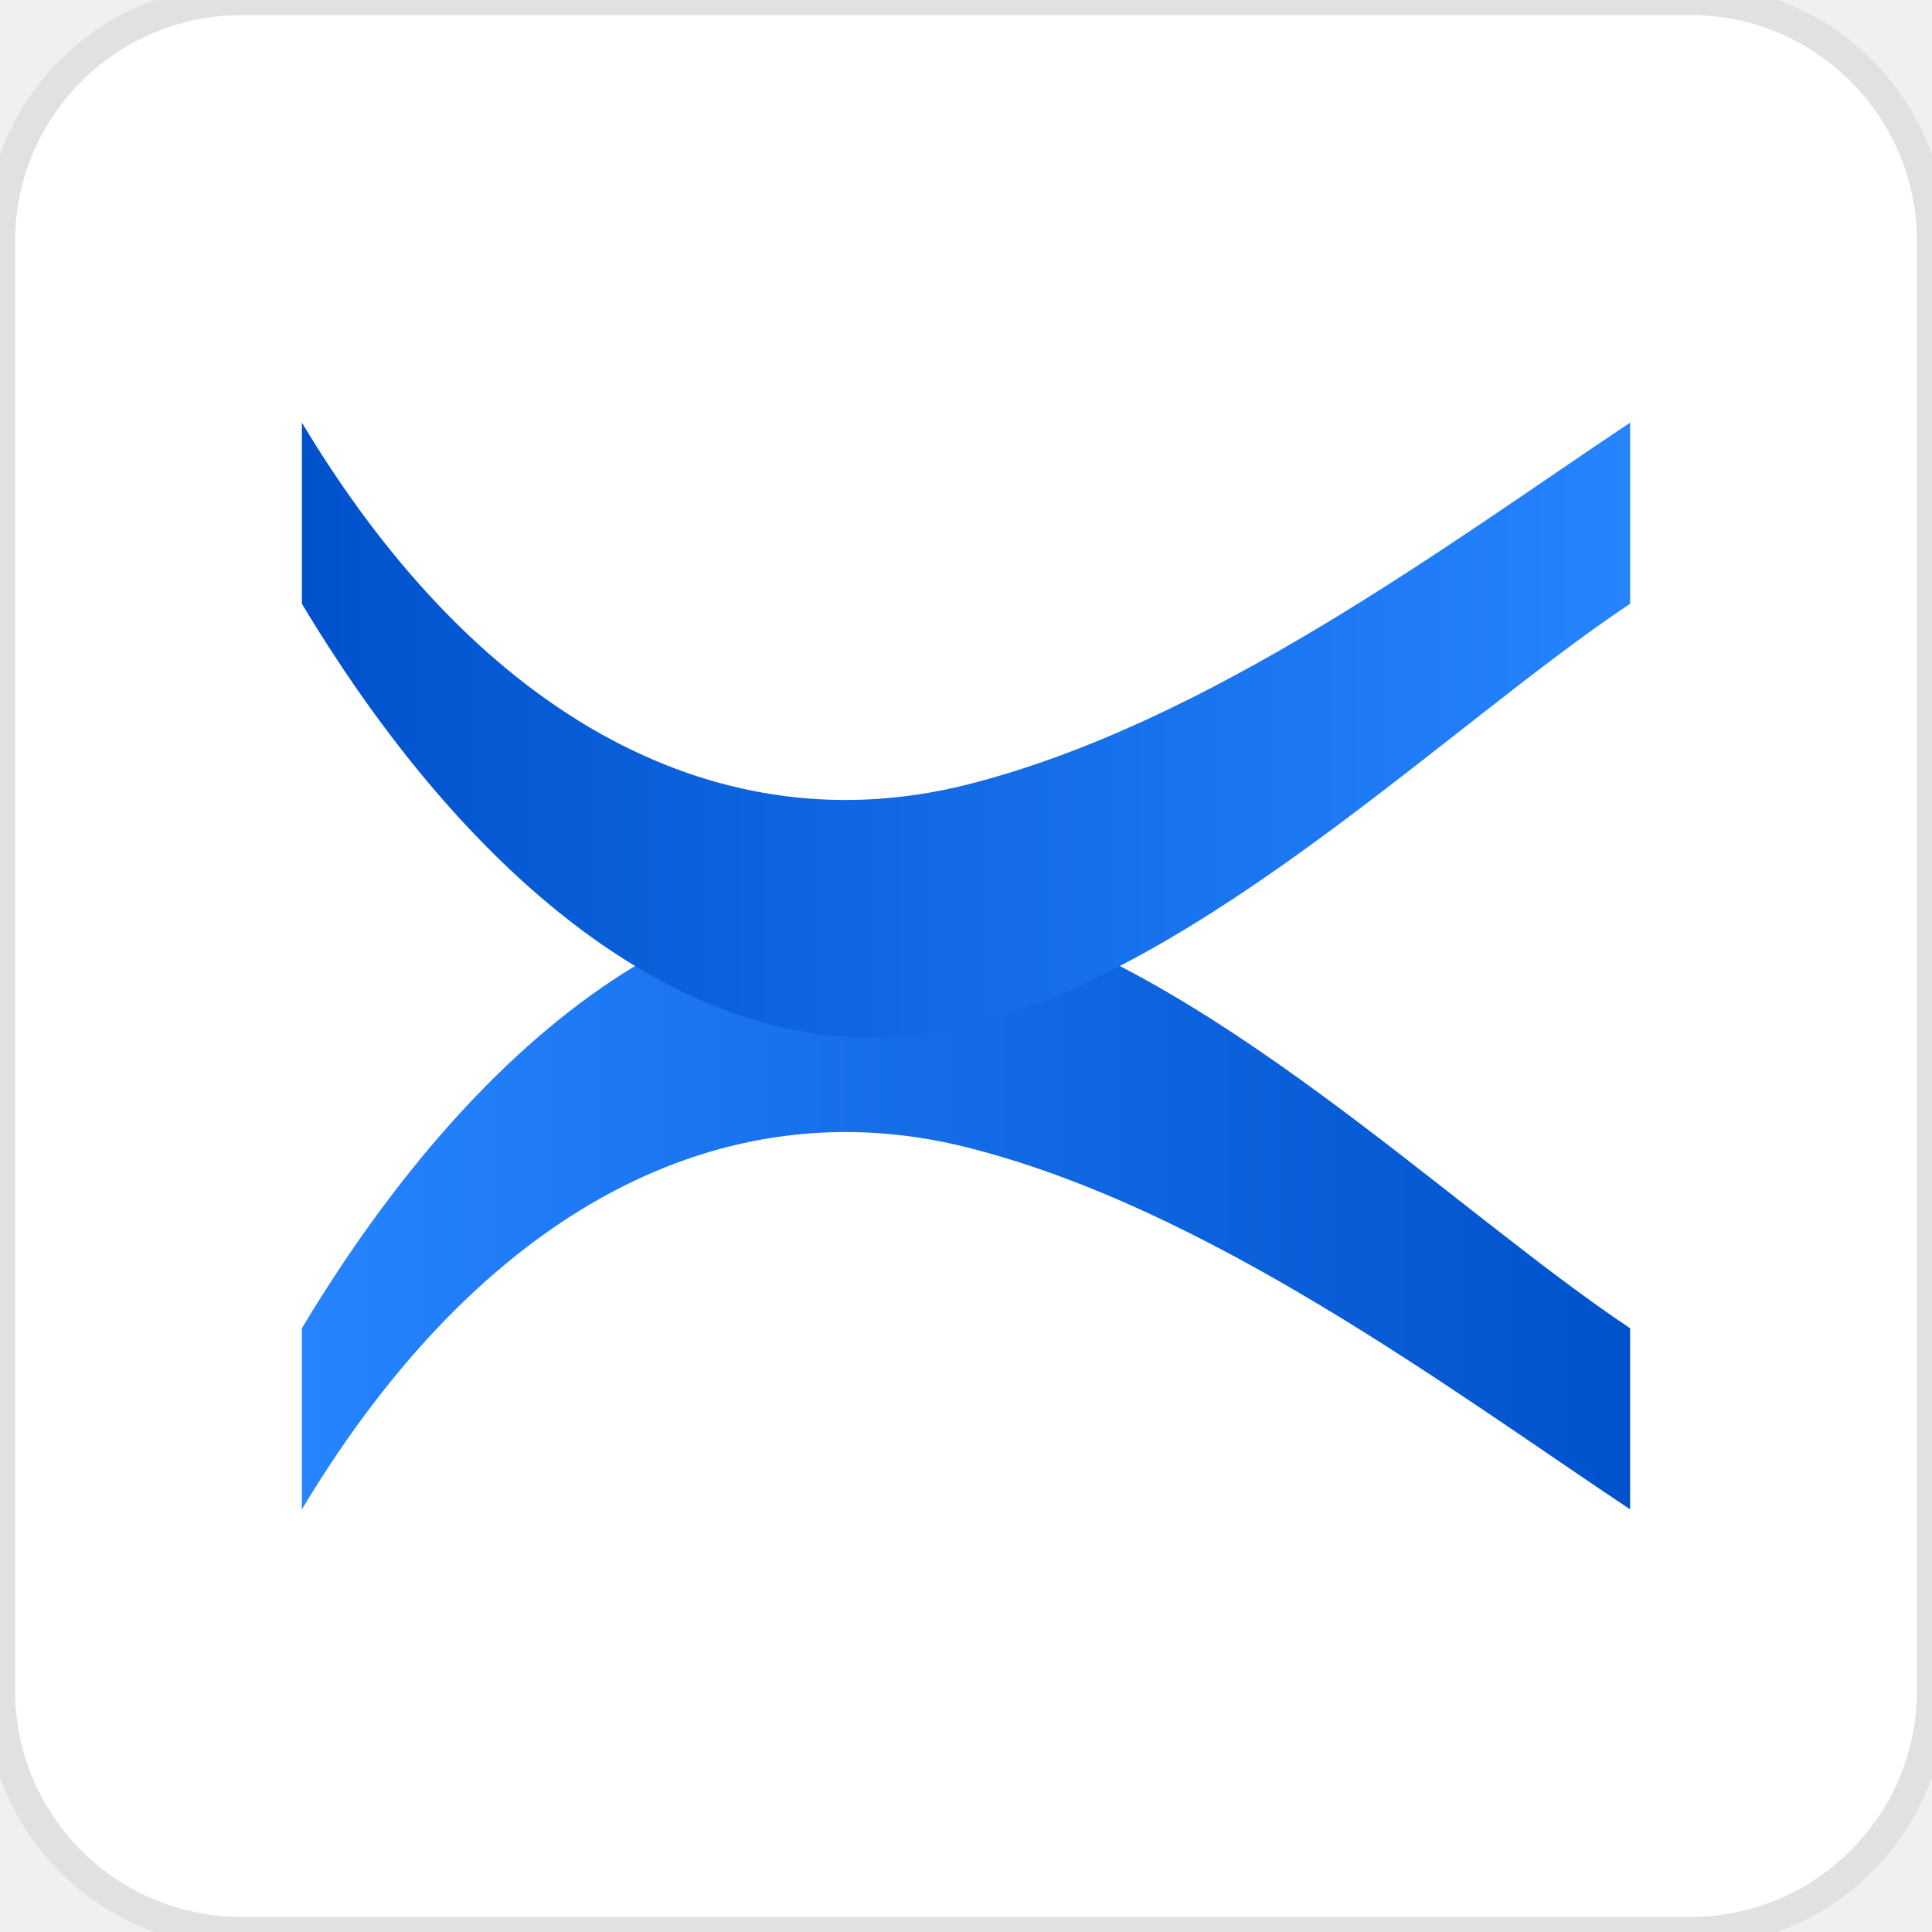
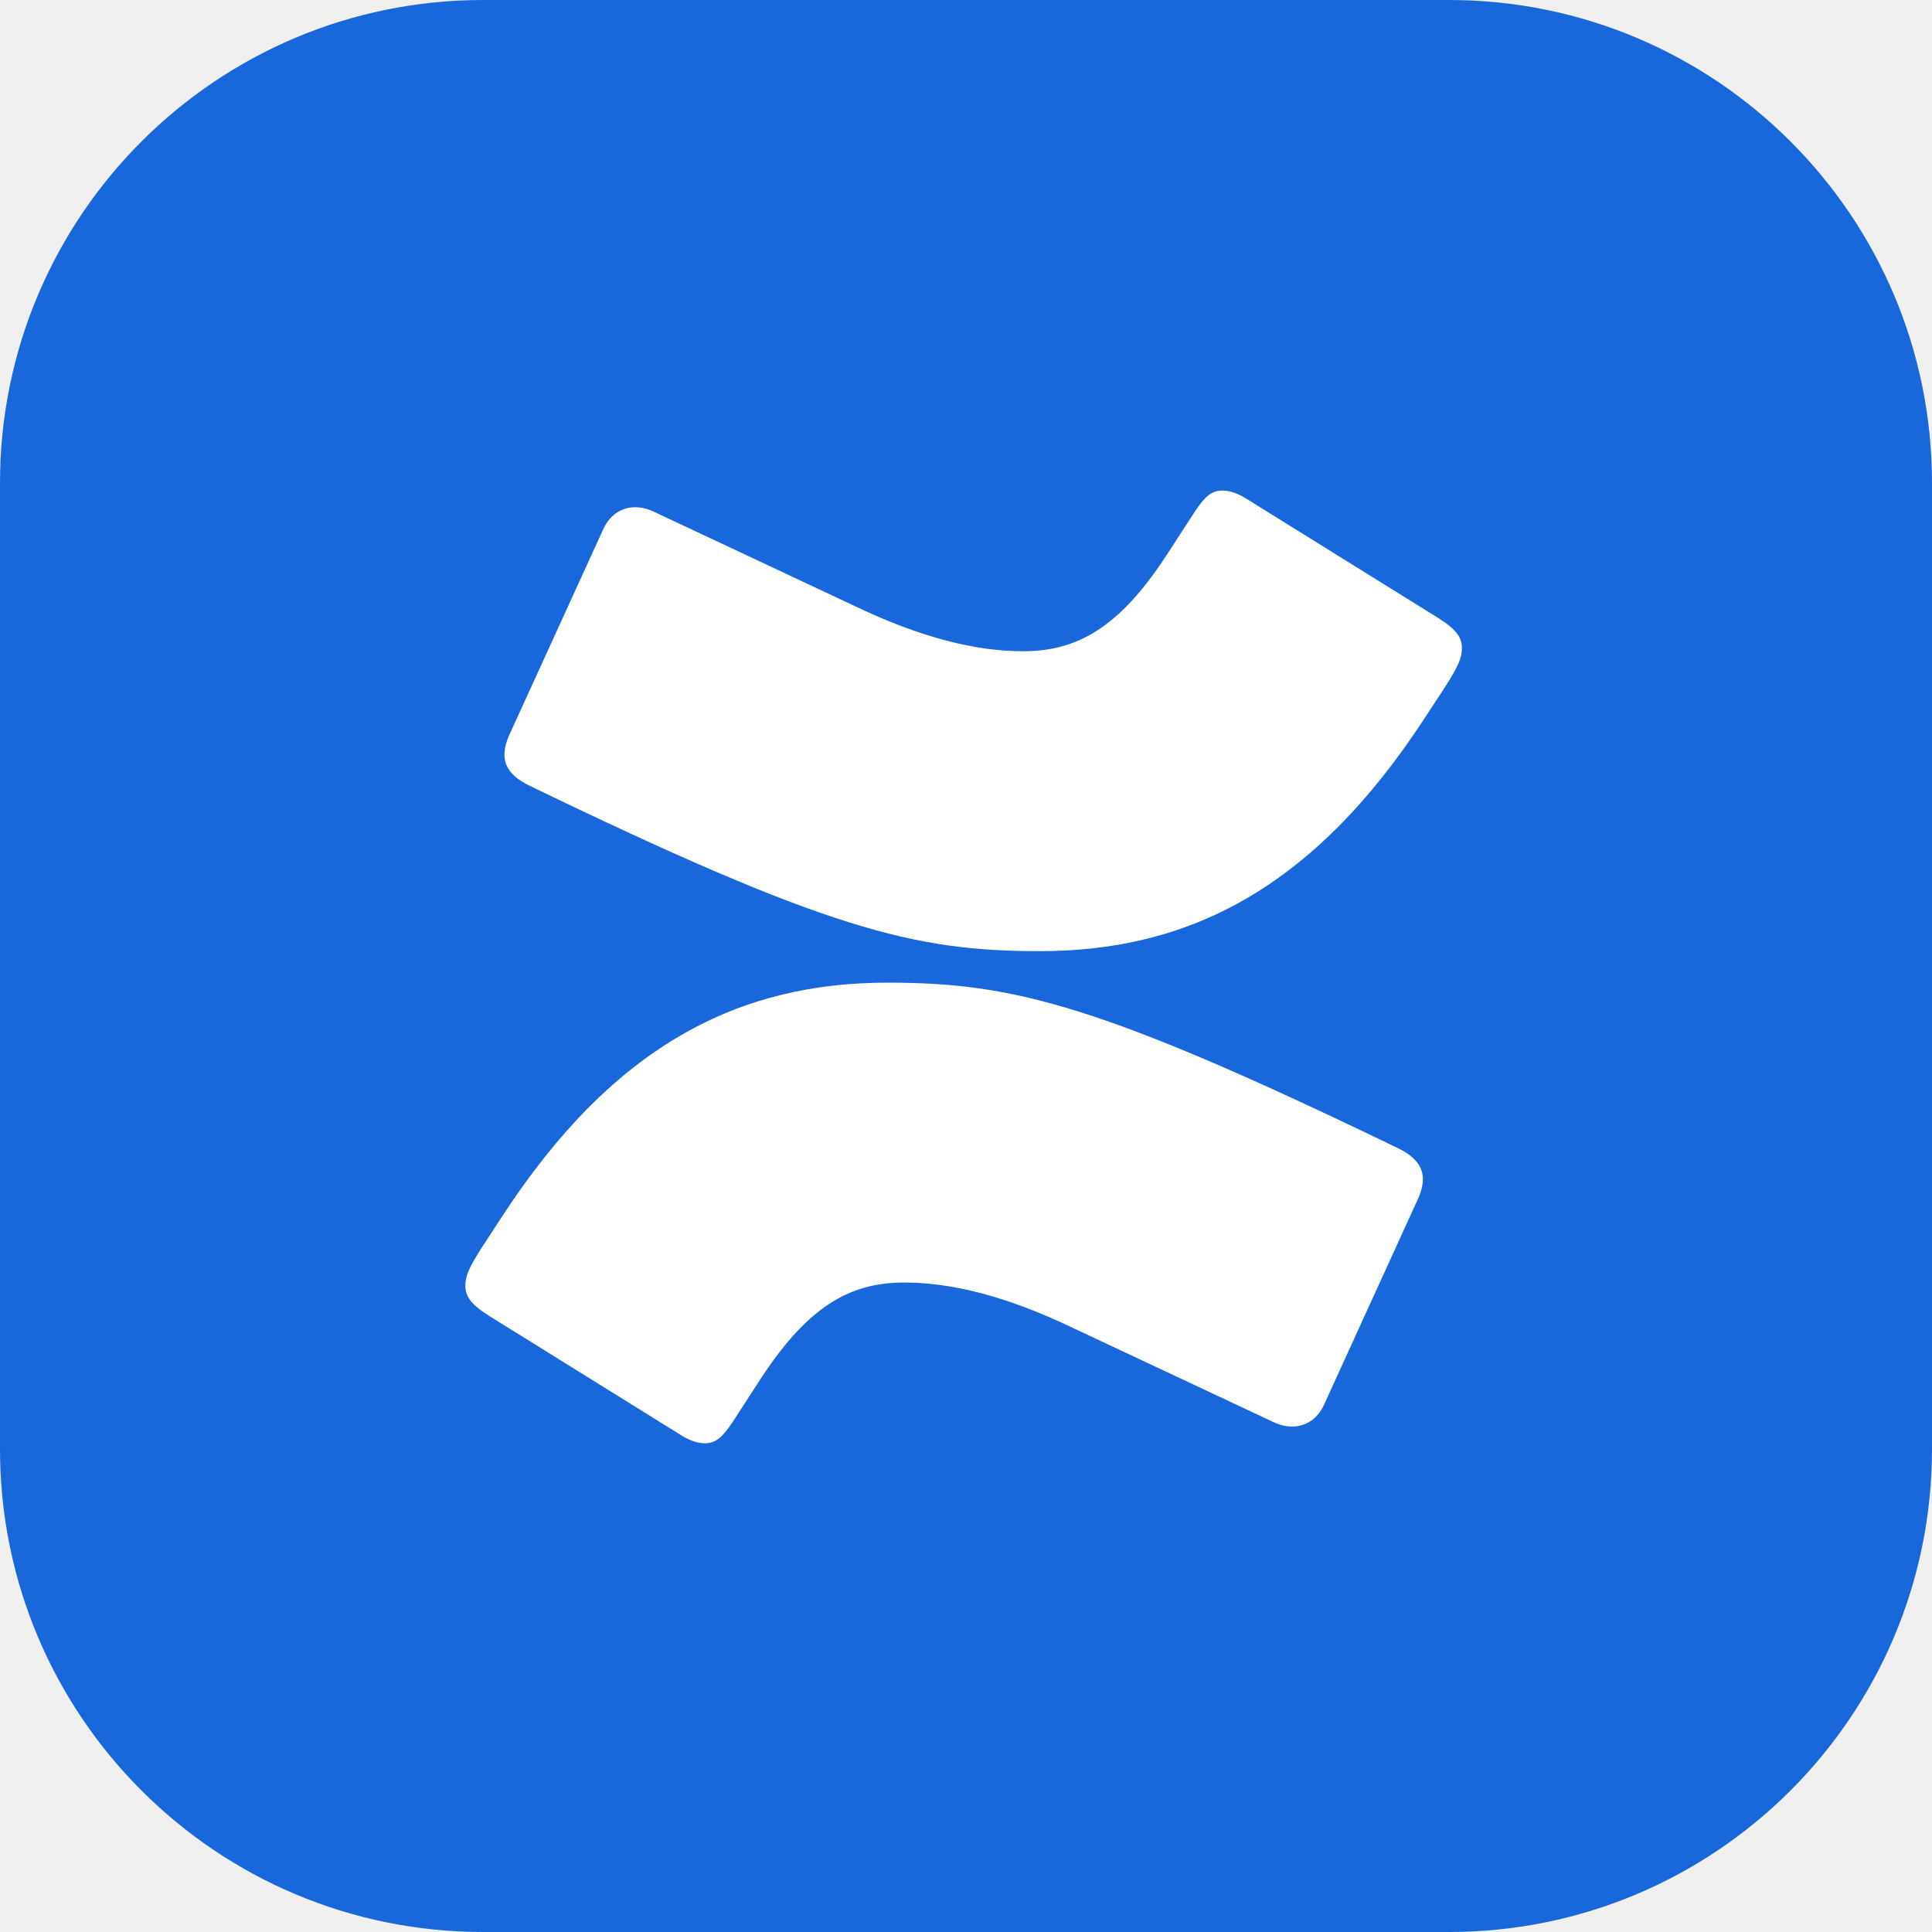
- <svg xmlns="http://www.w3.org/2000/svg" viewBox="0 0 64 64" width="64" height="64" aria-label="Confluence">
-   <rect width="64" height="64" rx="8" fill="#ffffff" stroke="#e1e1e0" stroke-width="1" />
-   <defs>
-     <linearGradient id="conflTop" x1="0%" y1="0%" x2="100%" y2="0%">
-       <stop offset="0%" stop-color="#0052cc" />
-       <stop offset="100%" stop-color="#2684ff" />
-     </linearGradient>
-     <linearGradient id="conflBot" x1="0%" y1="0%" x2="100%" y2="0%">
-       <stop offset="0%" stop-color="#2684ff" />
-       <stop offset="100%" stop-color="#0052cc" />
-     </linearGradient>
-   </defs>
-   <g transform="translate(8, 14)">
-     <path d="M2 30 C8 20 16 14 24 16 C32 18 40 26 46 30 L46 36 C40 32 32 26 24 24 C16 22 8 26 2 36 Z" fill="url(#conflBot)" />
-     <path d="M2 6 C8 16 16 22 24 20 C32 18 40 10 46 6 L46 0 C40 4 32 10 24 12 C16 14 8 10 2 0 Z" fill="url(#conflTop)" />
-   </g>
+ <svg xmlns="http://www.w3.org/2000/svg" viewBox="0 0 64 64" width="64" height="64" fill="none">
+   <svg x="0" y="0" width="64" height="64" viewBox="0 0 48 48">
+     <path d="M0 12C0 5.373 5.373 0 12 0H36C42.627 0 48 5.373 48 12V36C48 42.627 42.627 48 36 48H12C5.373 48 0 42.627 0 36V12Z" fill="#1868DB" />
+     <g clip-path="url(#clip0_1_6000)">
+       <path d="M34.74 28.53C27.333 24.949 25.169 24.414 22.048 24.414C18.387 24.414 15.266 25.937 12.478 30.218L12.02 30.918C11.646 31.494 11.562 31.7 11.562 31.947C11.562 32.194 11.687 32.4 12.145 32.688L16.847 35.611C17.097 35.775 17.305 35.858 17.513 35.858C17.762 35.858 17.929 35.734 18.179 35.364L18.928 34.211C20.093 32.441 21.133 31.864 22.465 31.864C23.63 31.864 25.003 32.194 26.709 33.017L31.619 35.322C32.118 35.569 32.659 35.446 32.909 34.87L35.239 29.765C35.489 29.189 35.322 28.818 34.74 28.53ZM13.144 19.515C20.55 23.096 22.714 23.631 25.835 23.631C29.497 23.631 32.617 22.108 35.405 17.827L35.863 17.127C36.238 16.551 36.321 16.345 36.321 16.098C36.321 15.851 36.196 15.645 35.738 15.357L31.036 12.434C30.787 12.27 30.578 12.188 30.37 12.188C30.121 12.188 29.954 12.311 29.705 12.681L28.956 13.834C27.791 15.604 26.75 16.18 25.419 16.18C24.254 16.18 22.881 15.851 21.174 15.028L16.265 12.723C15.765 12.476 15.224 12.599 14.975 13.175L12.644 18.28C12.395 18.856 12.561 19.227 13.144 19.515Z" fill="white" />
+     </g>
+     <defs>
+       <clipPath id="clip0_1_6000">
+         <rect width="24.758" height="23.67" fill="white" transform="translate(11.5625 12.1875)" />
+       </clipPath>
+     </defs>
+   </svg>
</svg>
